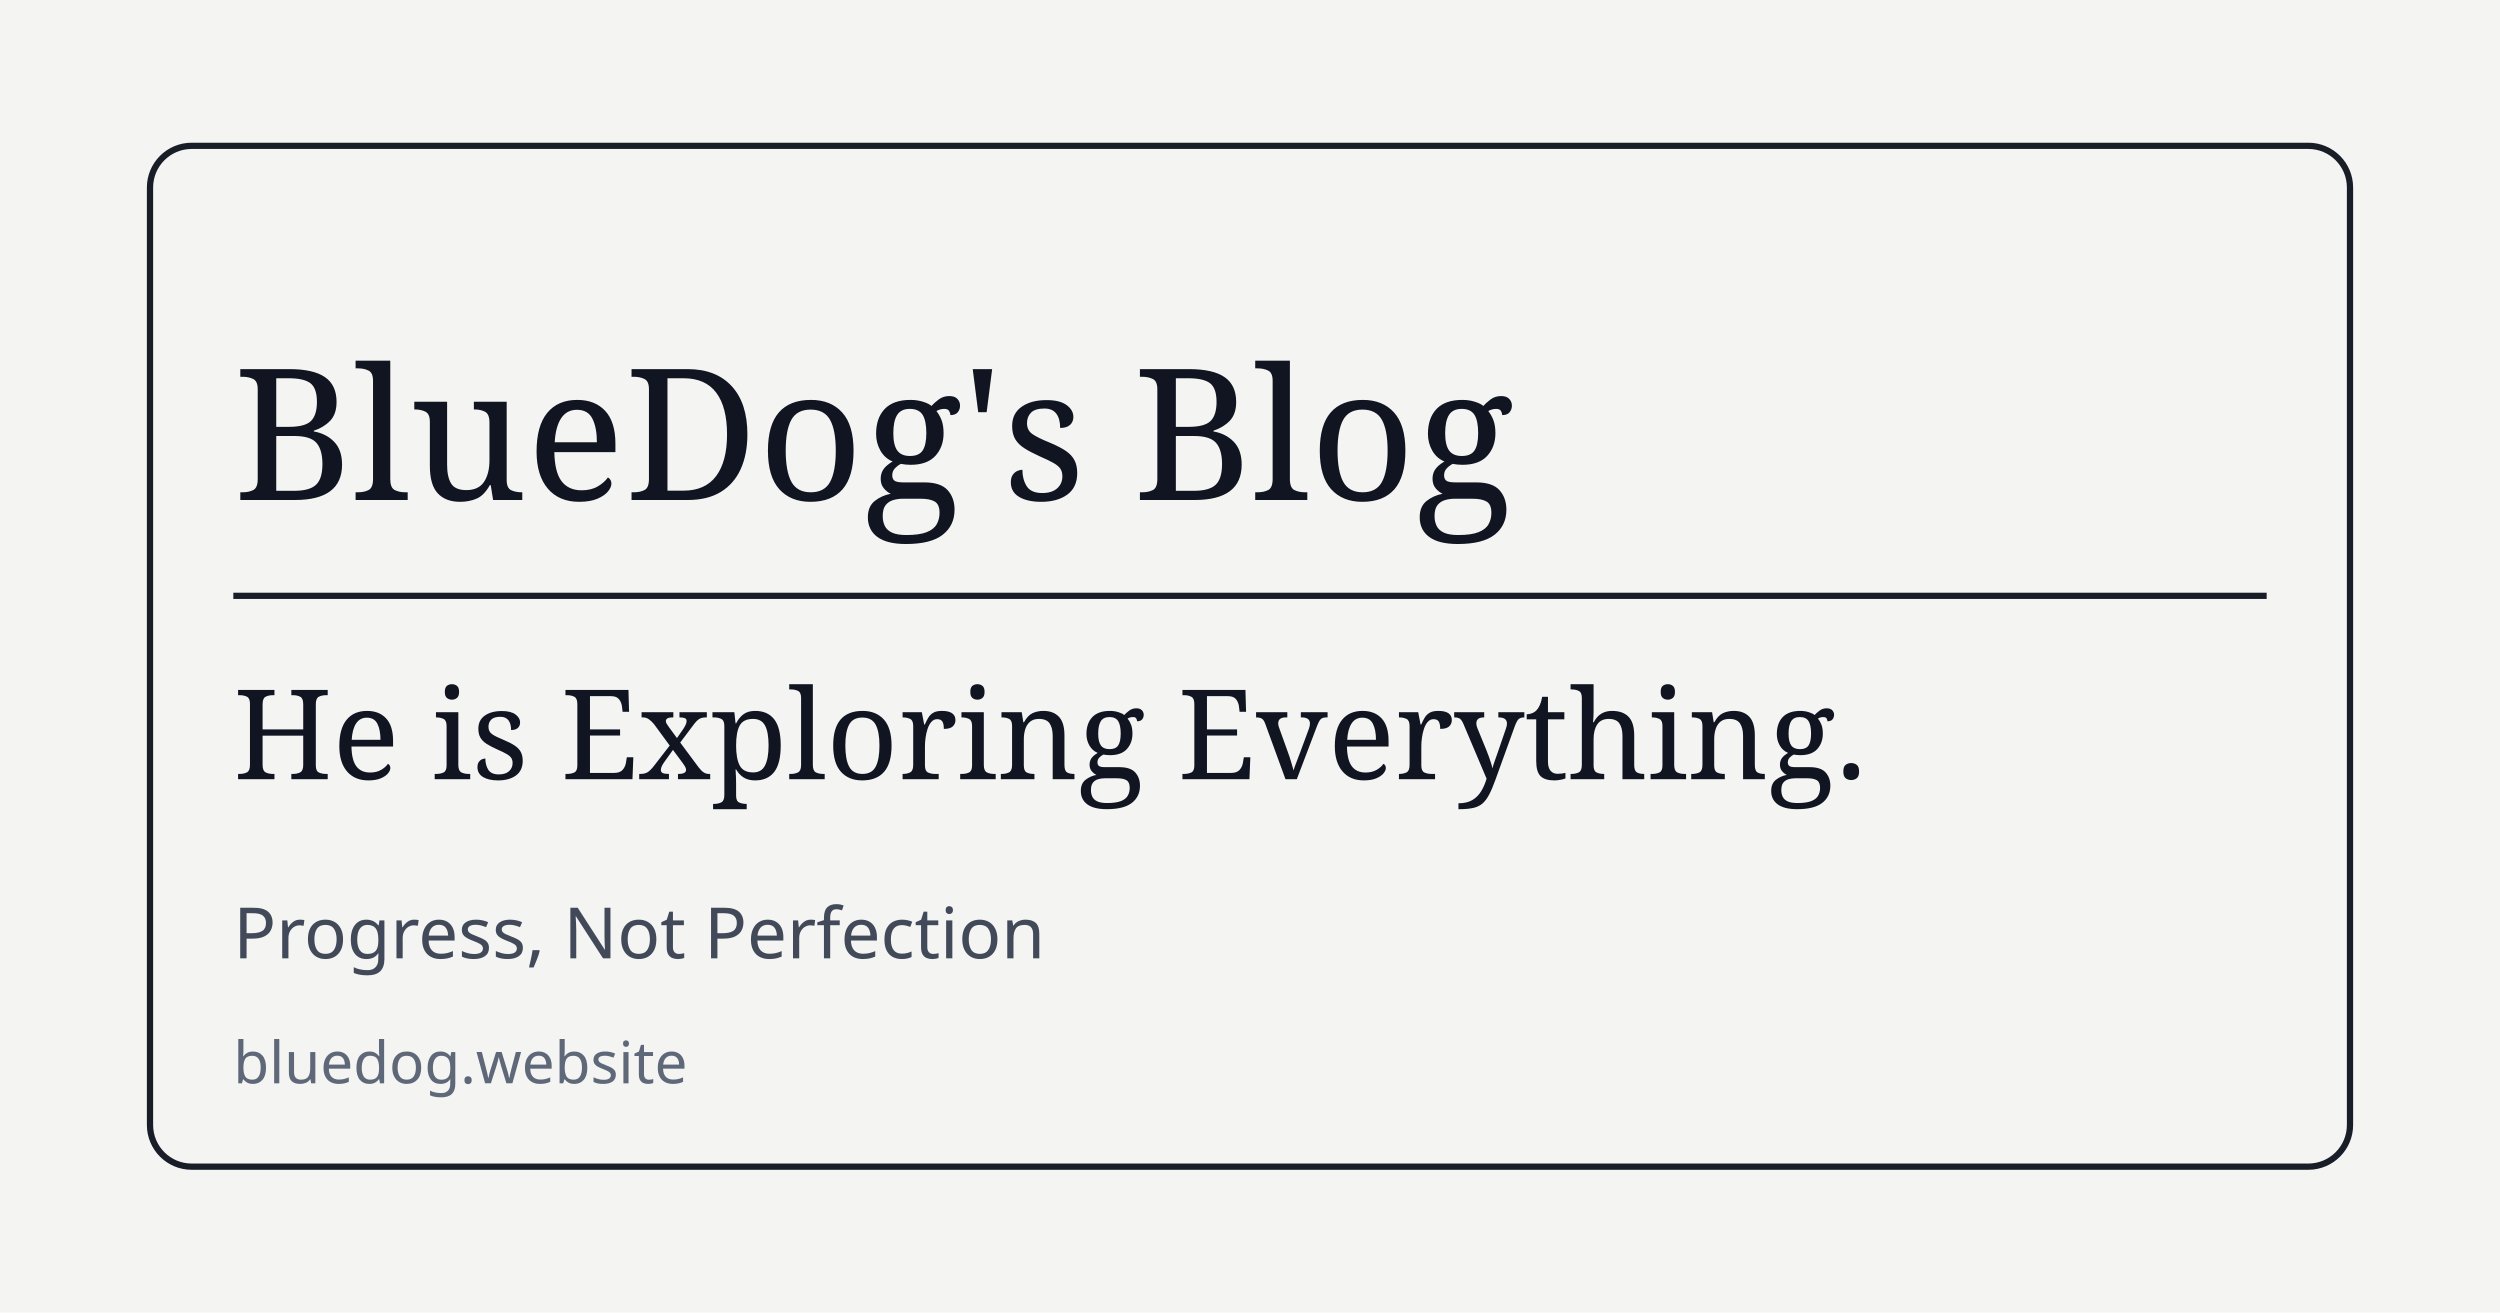
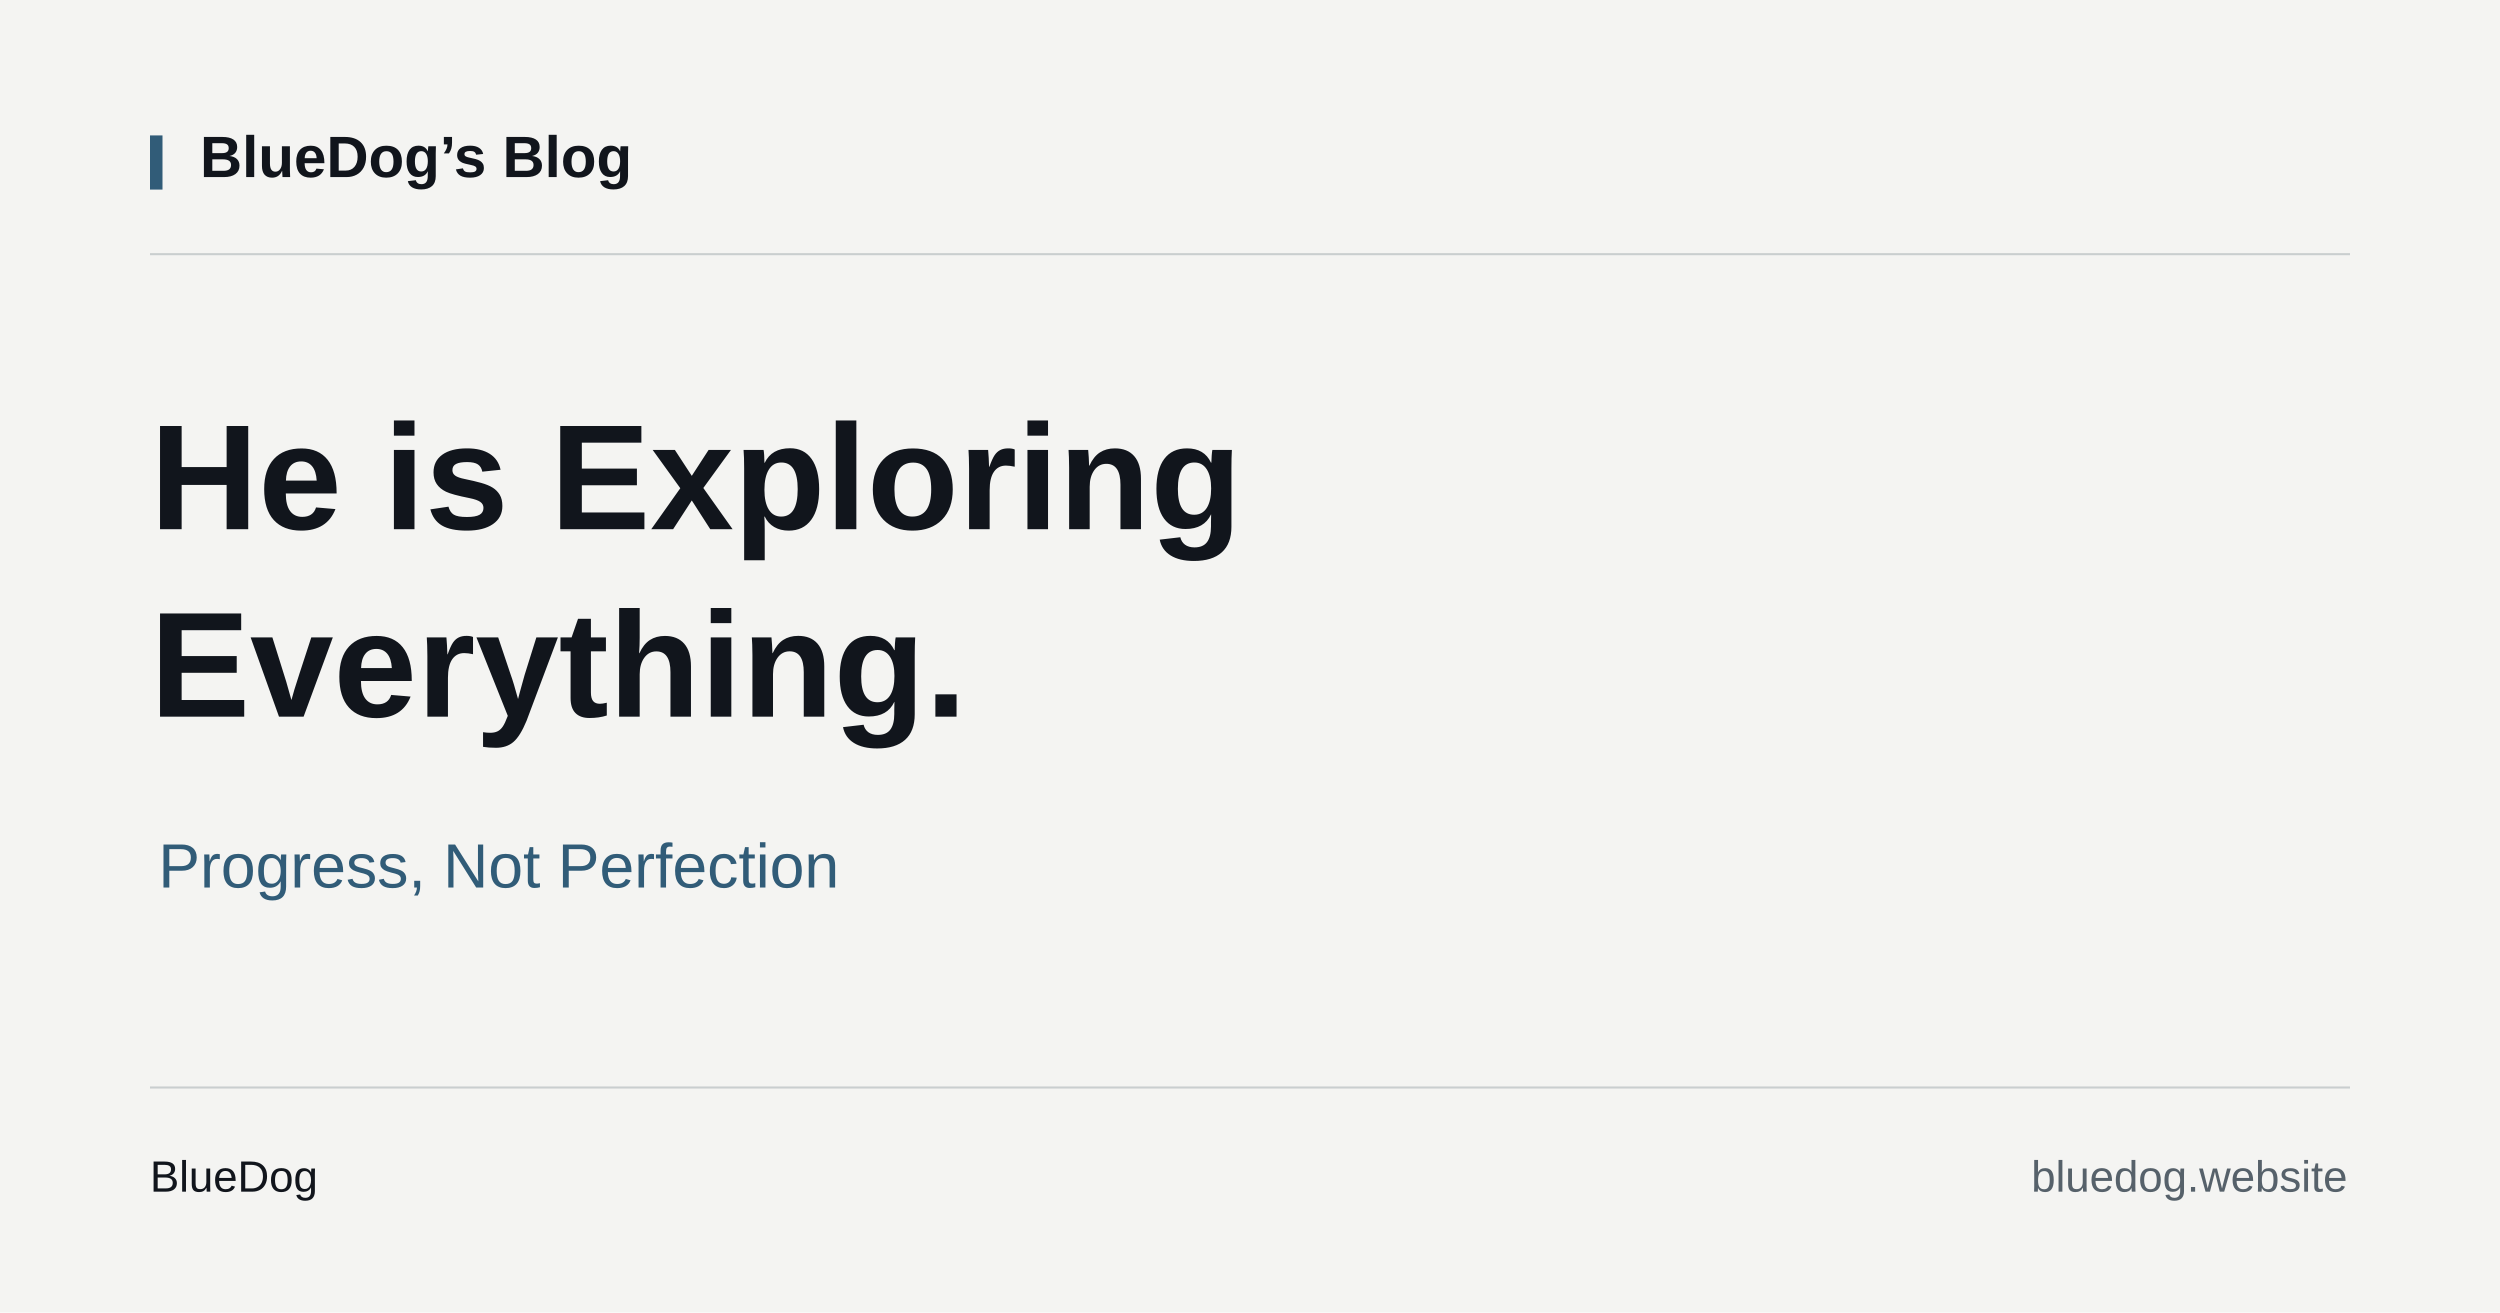
- <svg xmlns="http://www.w3.org/2000/svg" width="1200" height="630" viewBox="0 0 1200 630" role="img" aria-labelledby="t d">
-   <rect width="1200" height="630" fill="#f4f4f2" />
-   <rect x="72" y="70" width="1056" height="490" rx="20" fill="none" stroke="#181d28" stroke-width="3" />
-   <text x="112" y="240" font-family="Rubik Burned, Bree Serif, serif" font-size="88" fill="#101521">BlueDog's Blog</text>
-   <line x1="112" y1="286" x2="1088" y2="286" stroke="#181d28" stroke-width="3" />
-   <text x="112" y="374" font-family="Bree Serif, serif" font-size="60" fill="#101521">He is Exploring Everything.</text>
-   <text x="112" y="460" font-family="Manrope, sans-serif" font-size="34" fill="#424a5a">Progress, Not Perfection</text>
-   <text x="112" y="520" font-family="Manrope, sans-serif" font-size="28" fill="#5f6878">bluedog.website</text>
+ <svg xmlns="http://www.w3.org/2000/svg" width="1200" height="630" viewBox="0 0 1200 630" role="img" aria-labelledby="title desc">
+   <g id="background">
+     <rect width="1200" height="630" fill="#f4f4f2" />
+   </g>
+   <g id="brand" font-family="Arial" fill="#11151c">
+     <rect x="72" y="65" width="6" height="26" fill="#315c78" />
+     <text x="96" y="85" font-size="28" font-weight="700">BlueDog’s Blog</text>
+     <line x1="72" y1="122" x2="1128" y2="122" stroke="#c9cecf" />
+   </g>
+   <g id="motto" font-family="Arial" font-size="72" font-weight="700" fill="#11151c">
+     <text x="72" y="254">He is Exploring</text>
+     <text x="72" y="344">Everything.</text>
+   </g>
+   <g id="tagline" font-family="Arial">
+     <text x="76" y="426" font-size="30" fill="#315c78">Progress, Not Perfection</text>
+   </g>
+   <g id="footer" font-family="Arial" font-size="21">
+     <line x1="72" y1="522" x2="1128" y2="522" stroke="#c9cecf" />
+     <text x="72" y="572" fill="#11151c">BlueDog</text>
+     <text x="975" y="572" fill="#56616a">bluedog.website</text>
+   </g>
</svg>
